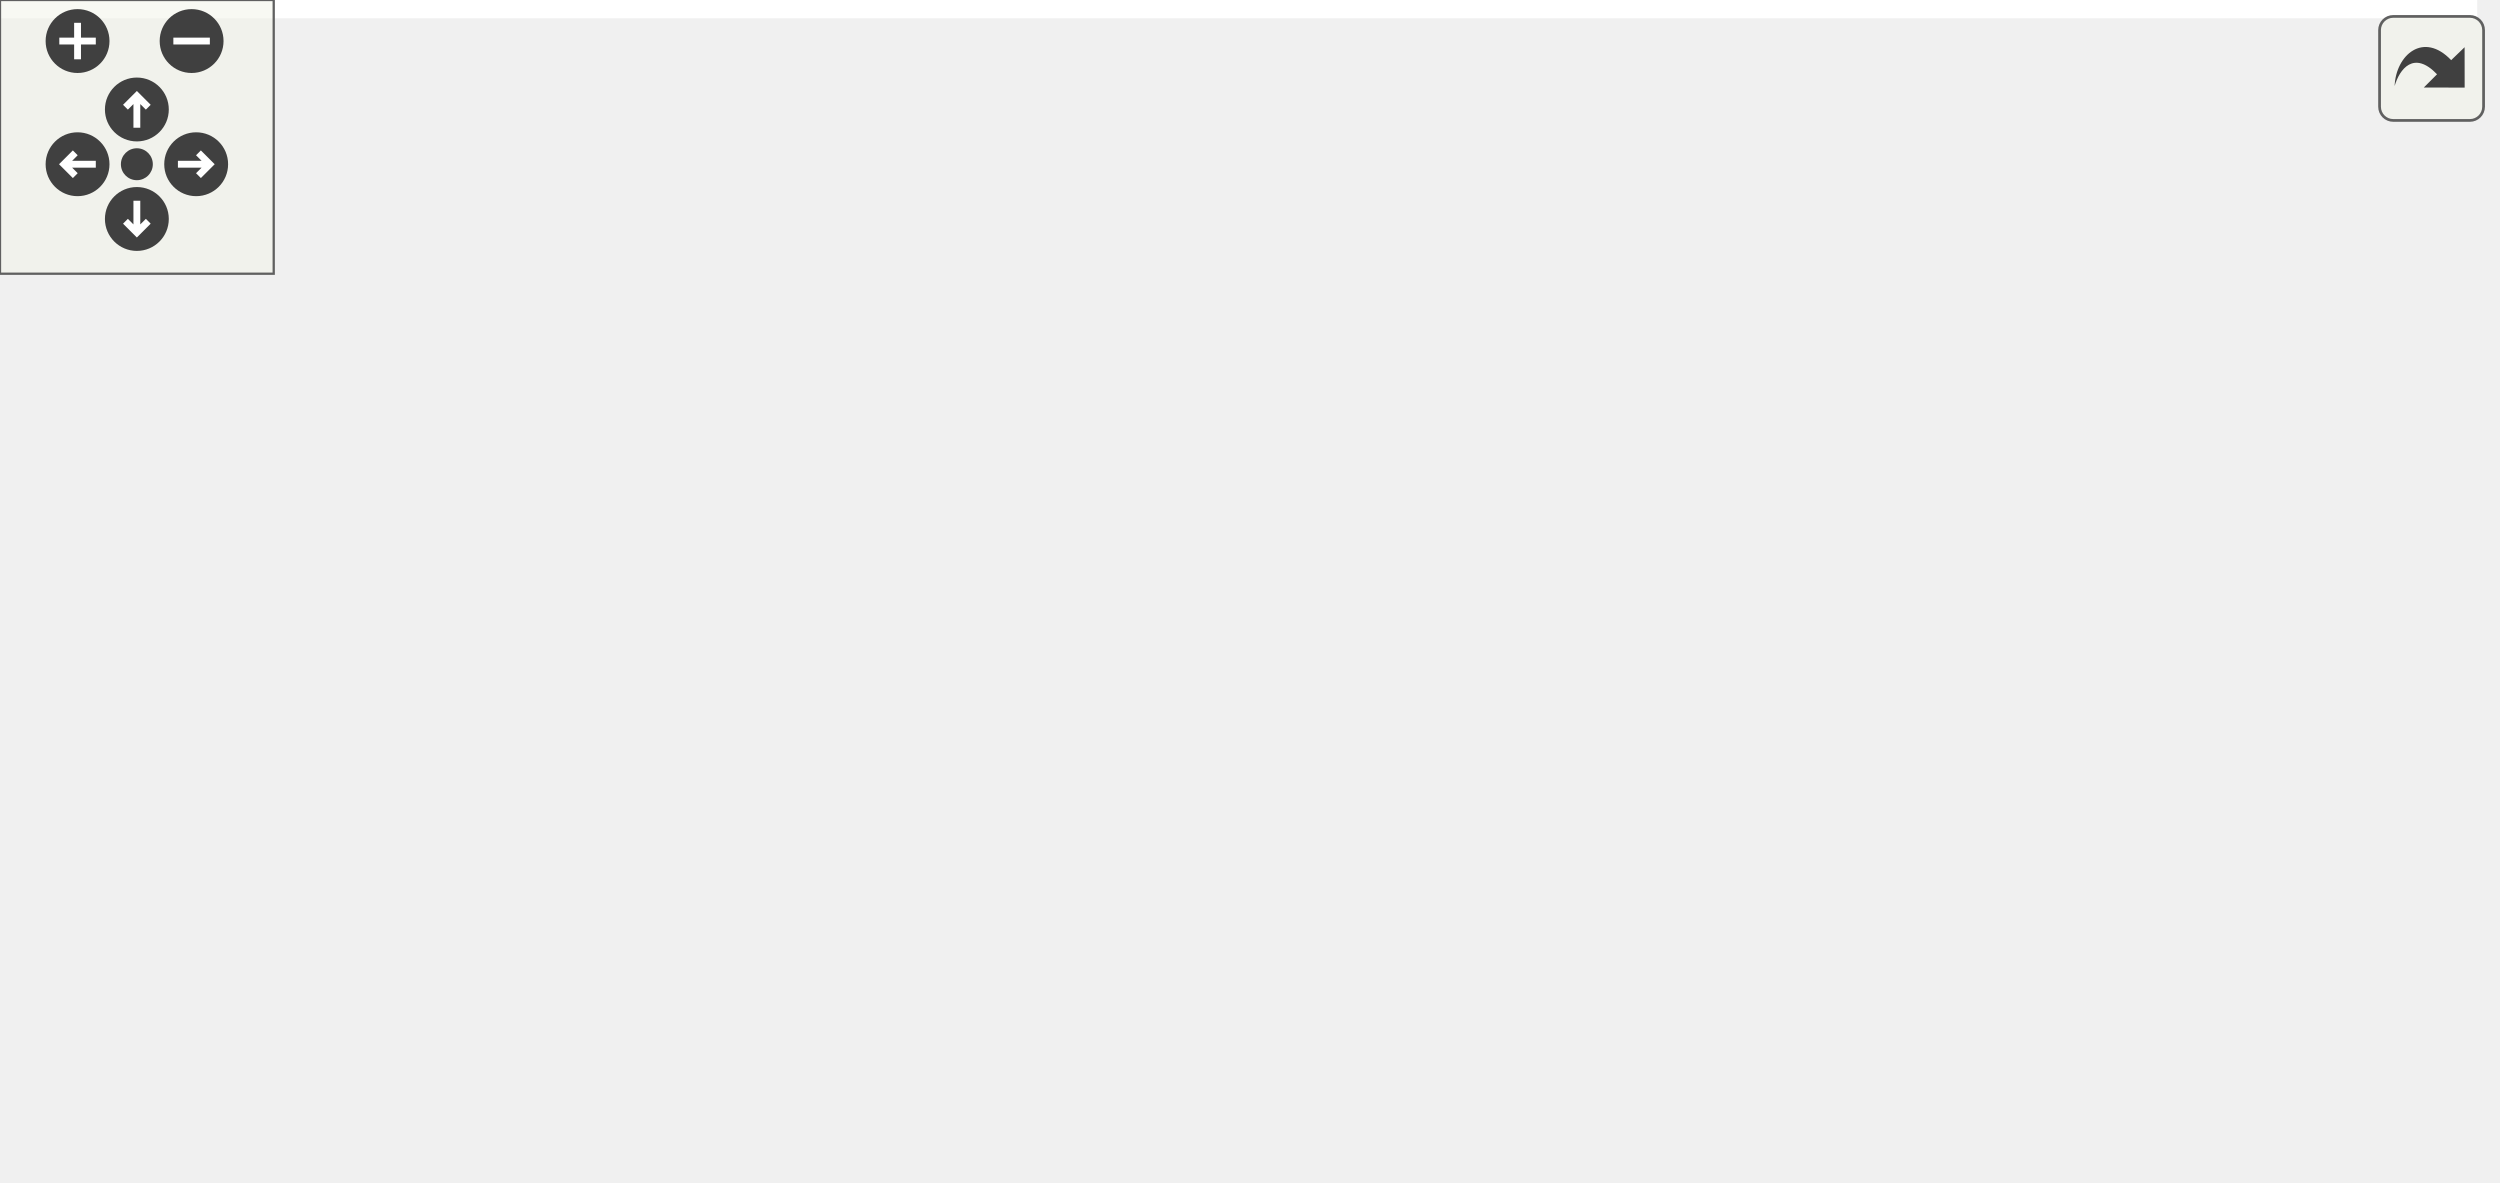
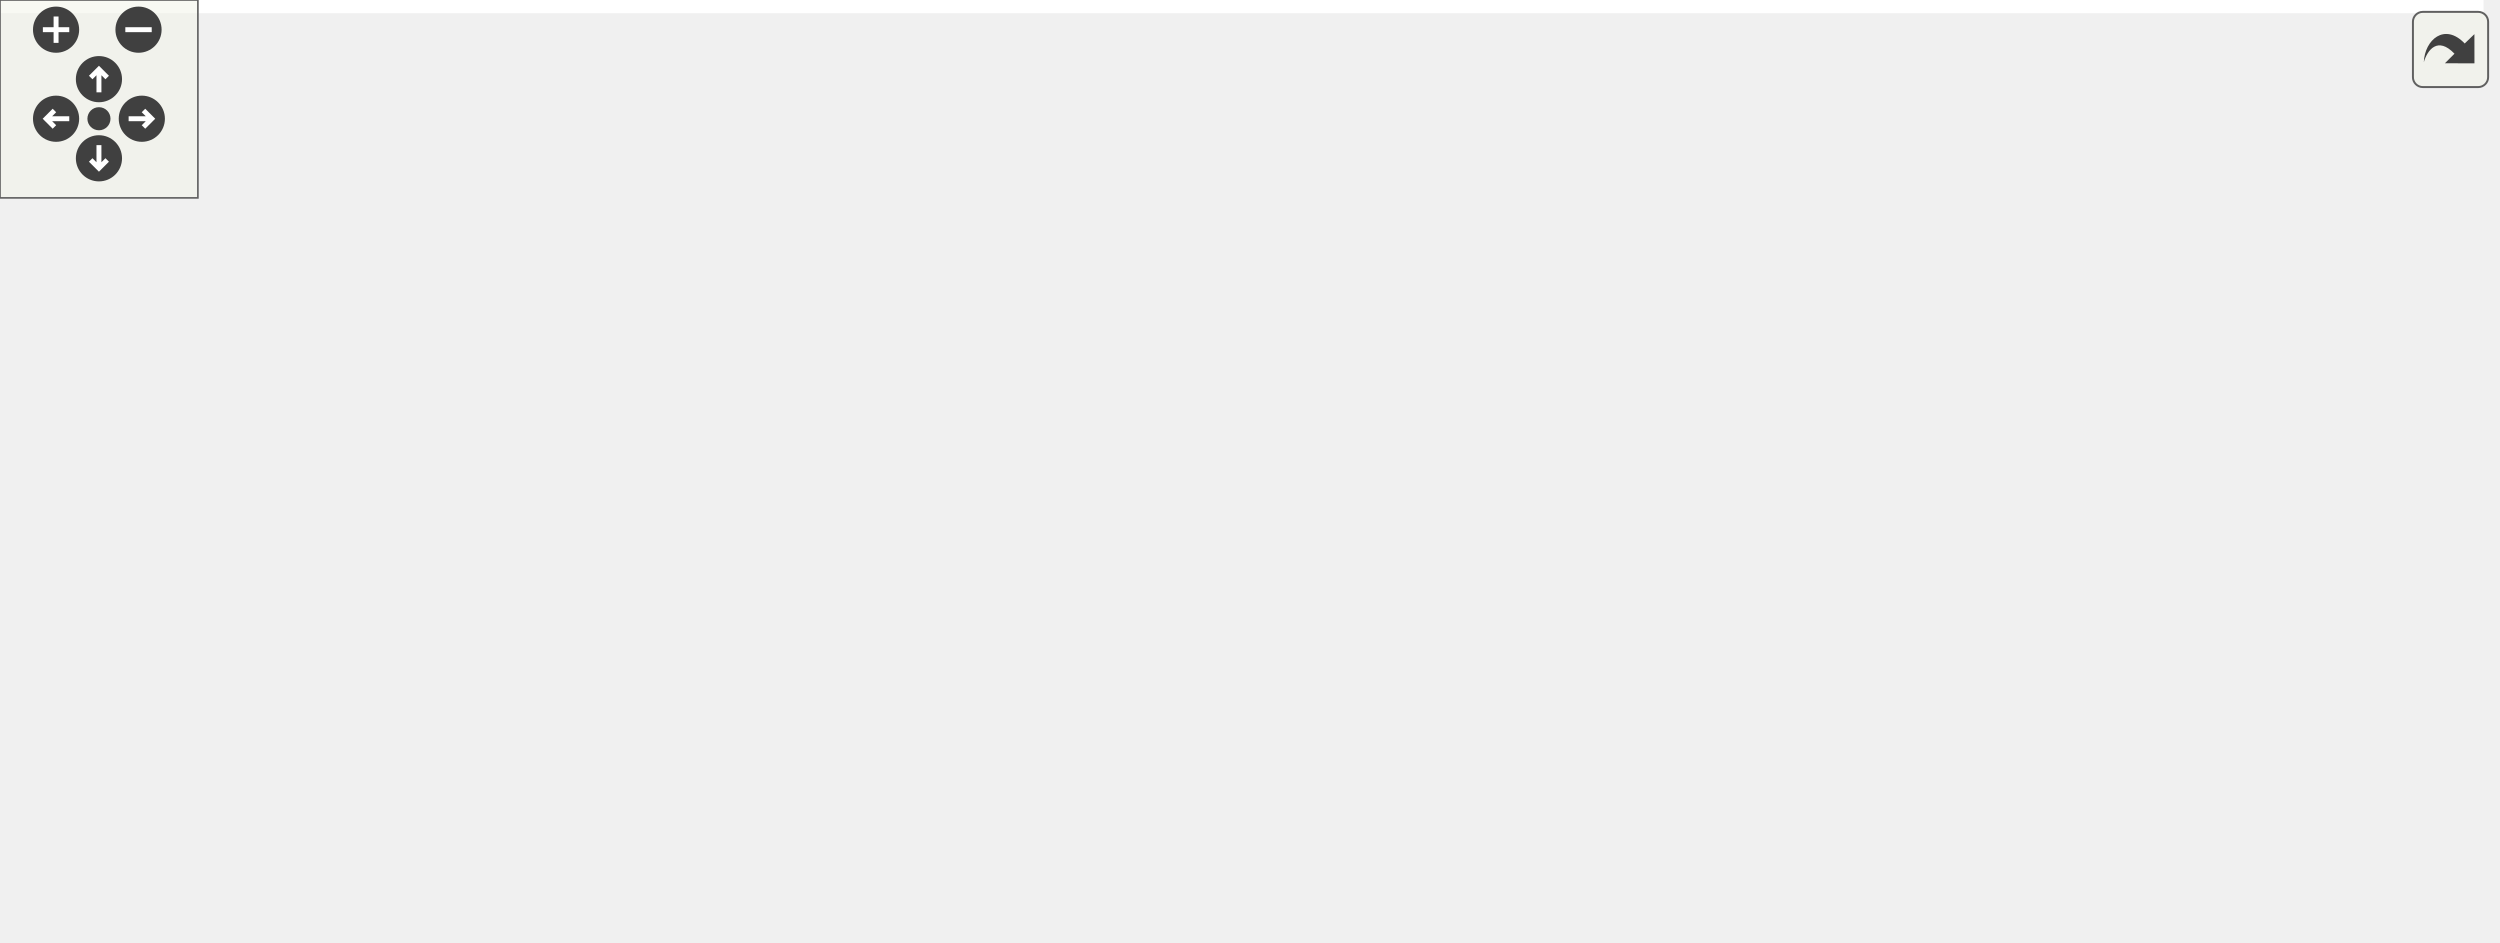
<svg xmlns="http://www.w3.org/2000/svg" xmlns:xlink="http://www.w3.org/1999/xlink" id="main" version="1.1" xml:space="preserve">
  <style type="text/css">
.edge:hover path { stroke: red; }
.edge:hover polygon { stroke: red; fill: red; }
</style>
  <defs>
    <circle id="rim" cx="0" cy="0" r="7" />
    <circle id="rim2" cx="0" cy="0" r="3.5" />
    <g id="zoomPlus">
      <use xlink:href="#rim" fill="#404040">
        <set attributeName="fill" to="#808080" begin="zoomplus.mouseover" end="zoomplus.mouseout" />
      </use>
      <path d="M-4,0h8M0,-4v8" fill="none" stroke="white" stroke-width="1.5" pointer-events="none" />
    </g>
    <g id="zoomMin">
      <use xlink:href="#rim" fill="#404040">
        <set attributeName="fill" to="#808080" begin="zoomminus.mouseover" end="zoomminus.mouseout" />
      </use>
      <path d="M-4,0h8" fill="none" stroke="white" stroke-width="1.5" pointer-events="none" />
    </g>
    <g id="dirArrow">
      <path fill="none" stroke="white" stroke-width="1.5" d="M0,-3.0v7 M-2.5,-0.5L0,-3.0L2.5,-0.5" />
    </g>
    <g id="resetDef">
      <use xlink:href="#rim2" fill="#404040">
        <set attributeName="fill" to="#808080" begin="reset.mouseover" end="reset.mouseout" />
      </use>
    </g>
  </defs>
  <svg id="graph" class="graph">
    <g id="viewport">
-       <polygon fill="#ffffff" stroke="transparent" points="-4,4 -4,-198.5 543,-198.5 543,4 -4,4" />
+       <polygon fill="#ffffff" stroke="transparent" points="-4,4 -4,-225 753,-225 753,4 -4,4" />
      <g id="node1" class="node">
        <g id="a_node1">
          <a xlink:title="DataModel::updateCoordinates Aktualisiert die Koordinaten des fokussierten Quadrantens.">
-             <polygon fill="#bfbfbf" stroke="#000000" points="380,-99 380,-118 539,-118 539,-99 380,-99" />
-             <text text-anchor="middle" x="459.5" y="-106" font-family="Helvetica,sans-Serif" font-size="10.00" fill="#000000">DataModel::updateCoordinates</text>
+             <polygon fill="#bfbfbf" stroke="#000000" points="590,-125.5 590,-144.5 749,-144.5 749,-125.5 590,-125.5" />
+             <text text-anchor="middle" x="669.5" y="-132.5" font-family="Helvetica,sans-Serif" font-size="10.00" fill="#000000">DataModel::updateCoordinates</text>
          </a>
        </g>
      </g>
      <g id="node2" class="node">
        <g id="a_node2">
          <a xlink:href="classView.html#aae14a814f17c825ce462509655e54ee4" target="_top" xlink:title="View::mouseMoveEvent QT Methode. Wird aufgerufen wenn die Maus bewegt wird.">
-             <polygon fill="#ffffff" stroke="#000000" points="198.5,-175 198.5,-194 324.5,-194 324.5,-175 198.5,-175" />
-             <text text-anchor="middle" x="261.5" y="-182" font-family="Helvetica,sans-Serif" font-size="10.00" fill="#000000">View::mouseMoveEvent</text>
+             <polygon fill="#ffffff" stroke="#000000" points="408.5,-201.5 408.5,-220.5 534.5,-220.5 534.5,-201.5 408.5,-201.5" />
+             <text text-anchor="middle" x="471.5" y="-208.5" font-family="Helvetica,sans-Serif" font-size="10.00" fill="#000000">View::mouseMoveEvent</text>
          </a>
        </g>
      </g>
      <g id="edge1" class="edge">
-         <path fill="none" stroke="#191970" d="M434.467,-122.977C411.558,-135.705 376.397,-153.953 344,-165.5 333.616,-169.201 322.236,-172.364 311.334,-174.987" />
-         <polygon fill="#191970" stroke="#191970" points="436.201,-126.017 443.199,-118.062 432.767,-119.917 436.201,-126.017" />
+         <path fill="none" stroke="#191970" d="M644.467,-149.477C621.558,-162.205 586.397,-180.453 554,-192 543.616,-195.701 532.236,-198.864 521.334,-201.487" />
+         <polygon fill="#191970" stroke="#191970" points="646.201,-152.517 653.199,-144.562 642.767,-146.417 646.201,-152.517" />
      </g>
      <g id="node3" class="node">
        <g id="a_node3">
          <a xlink:href="classMapRenderer.html#aa2f3c7d428114b22544682da3997efd9" target="_top" xlink:title=" ">
-             <polygon fill="#ffffff" stroke="#000000" points="179,-137 179,-156 344,-156 344,-137 179,-137" />
-             <text text-anchor="middle" x="261.5" y="-144" font-family="Helvetica,sans-Serif" font-size="10.00" fill="#000000">MapRenderer::mouseMoveEvent</text>
+             <polygon fill="#ffffff" stroke="#000000" points="389,-163.5 389,-182.5 554,-182.5 554,-163.5 389,-163.5" />
+             <text text-anchor="middle" x="471.5" y="-170.5" font-family="Helvetica,sans-Serif" font-size="10.00" fill="#000000">MapRenderer::mouseMoveEvent</text>
          </a>
        </g>
      </g>
      <g id="edge2" class="edge">
-         <path fill="none" stroke="#191970" d="M399.634,-119.989C371.383,-125.411 338.064,-131.806 311.229,-136.956" />
-         <polygon fill="#191970" stroke="#191970" points="400.631,-123.362 409.792,-118.04 399.311,-116.488 400.631,-123.362" />
+         <path fill="none" stroke="#191970" d="M609.634,-146.489C581.383,-151.911 548.064,-158.306 521.229,-163.456" />
+         <polygon fill="#191970" stroke="#191970" points="610.631,-149.862 619.792,-144.54 609.311,-142.988 610.631,-149.862" />
      </g>
      <g id="node4" class="node">
        <g id="a_node4">
          <a xlink:href="classMapRenderer.html#afda821c83a4e0b63eb8325597f4fc6ef" target="_top" xlink:title="MapRenderer::paintEvent Rendert die Spielansicht.">
-             <polygon fill="#ffffff" stroke="#000000" points="196.5,-99 196.5,-118 326.5,-118 326.5,-99 196.5,-99" />
-             <text text-anchor="middle" x="261.5" y="-106" font-family="Helvetica,sans-Serif" font-size="10.00" fill="#000000">MapRenderer::paintEvent</text>
+             <polygon fill="#ffffff" stroke="#000000" points="406.5,-125.5 406.5,-144.5 536.5,-144.5 536.5,-125.5 406.5,-125.5" />
+             <text text-anchor="middle" x="471.5" y="-132.5" font-family="Helvetica,sans-Serif" font-size="10.00" fill="#000000">MapRenderer::paintEvent</text>
          </a>
        </g>
      </g>
      <g id="edge3" class="edge">
-         <path fill="none" stroke="#191970" d="M369.416,-108.5C355.04,-108.5 340.411,-108.5 326.755,-108.5" />
-         <polygon fill="#191970" stroke="#191970" points="369.822,-112 379.822,-108.5 369.822,-105 369.822,-112" />
+         <path fill="none" stroke="#191970" d="M579.416,-135C565.04,-135 550.411,-135 536.755,-135" />
+         <polygon fill="#191970" stroke="#191970" points="579.822,-138.5 589.822,-135 579.822,-131.5 579.822,-138.5" />
      </g>
      <g id="node5" class="node">
        <g id="a_node5">
          <a xlink:href="classDataModel.html#aacb6a19e48624b83281db172ef01ef4f" target="_top" xlink:title="DataModel::setGuiTimeLabel Setzt das Label in welchem die Koordinate dargestellt wird.">
-             <polygon fill="#ffffff" stroke="#000000" points="192.5,-49.5 192.5,-79.5 330.5,-79.5 330.5,-49.5 192.5,-49.5" />
-             <text text-anchor="start" x="200.5" y="-67.5" font-family="Helvetica,sans-Serif" font-size="10.00" fill="#000000">DataModel::setGuiPosition</text>
-             <text text-anchor="middle" x="261.5" y="-56.5" font-family="Helvetica,sans-Serif" font-size="10.00" fill="#000000">Label</text>
+             <polygon fill="#ffffff" stroke="#000000" points="402.5,-76 402.5,-106 540.5,-106 540.5,-76 402.5,-76" />
+             <text text-anchor="start" x="410.5" y="-94" font-family="Helvetica,sans-Serif" font-size="10.00" fill="#000000">DataModel::setGuiPosition</text>
+             <text text-anchor="middle" x="471.5" y="-83" font-family="Helvetica,sans-Serif" font-size="10.00" fill="#000000">Label</text>
          </a>
        </g>
      </g>
      <g id="edge4" class="edge">
-         <path fill="none" stroke="#191970" d="M406.659,-96.758C382.907,-91.479 354.587,-85.186 329.294,-79.565" />
-         <polygon fill="#191970" stroke="#191970" points="406.016,-100.2 416.537,-98.953 407.534,-93.367 406.016,-100.2" />
+         <path fill="none" stroke="#191970" d="M616.659,-123.258C592.907,-117.979 564.587,-111.686 539.294,-106.065" />
+         <polygon fill="#191970" stroke="#191970" points="616.016,-126.7 626.537,-125.453 617.534,-119.867 616.016,-126.7" />
      </g>
      <g id="node7" class="node">
        <g id="a_node7">
          <a xlink:href="classMapRenderer.html#a4cb99b1a8f20b978c64f41e22cde070d" target="_top" xlink:title="MapRenderer::setViewportTilePosition Verschiebt den Viewport zu einer Tile-Koordinate.">
-             <polygon fill="#ffffff" stroke="#000000" points="193,-.5 193,-30.5 330,-30.5 330,-.5 193,-.5" />
-             <text text-anchor="start" x="201" y="-18.5" font-family="Helvetica,sans-Serif" font-size="10.00" fill="#000000">MapRenderer::setViewport</text>
-             <text text-anchor="middle" x="261.5" y="-7.5" font-family="Helvetica,sans-Serif" font-size="10.00" fill="#000000">TilePosition</text>
+             <polygon fill="#ffffff" stroke="#000000" points="403,-27 403,-57 540,-57 540,-27 403,-27" />
+             <text text-anchor="start" x="411" y="-45" font-family="Helvetica,sans-Serif" font-size="10.00" fill="#000000">MapRenderer::setViewport</text>
+             <text text-anchor="middle" x="471.5" y="-34" font-family="Helvetica,sans-Serif" font-size="10.00" fill="#000000">TilePosition</text>
          </a>
        </g>
      </g>
      <g id="edge6" class="edge">
-         <path fill="none" stroke="#191970" d="M436.949,-93.032C414.271,-78.012 377.902,-55.363 344,-40.5 335.639,-36.834 326.578,-33.496 317.626,-30.538" />
-         <polygon fill="#191970" stroke="#191970" points="435.245,-96.103 445.501,-98.765 439.144,-90.289 435.245,-96.103" />
+         <path fill="none" stroke="#191970" d="M646.949,-119.532C624.271,-104.512 587.902,-81.863 554,-67 545.639,-63.334 536.578,-59.996 527.626,-57.038" />
+         <polygon fill="#191970" stroke="#191970" points="645.245,-122.603 655.501,-125.265 649.144,-116.789 645.245,-122.603" />
      </g>
      <g id="node6" class="node">
        <g id="a_node6">
          <a xlink:href="classSidePanel.html#a26f78ad7518003db89a4ec57d63da2e4" target="_top" xlink:title="SidePanel::hookDataModel Verknüpft ein Datenmodell mit der Anzeige. Dadurch können dann Textfelder et...">
-             <polygon fill="#ffffff" stroke="#000000" points="0,-55 0,-74 143,-74 143,-55 0,-55" />
-             <text text-anchor="middle" x="71.5" y="-62" font-family="Helvetica,sans-Serif" font-size="10.00" fill="#000000">SidePanel::hookDataModel</text>
+             <polygon fill="#ffffff" stroke="#000000" points="205,-81.5 205,-100.5 348,-100.5 348,-81.5 205,-81.5" />
+             <text text-anchor="middle" x="276.5" y="-88.5" font-family="Helvetica,sans-Serif" font-size="10.00" fill="#000000">SidePanel::hookDataModel</text>
          </a>
        </g>
      </g>
      <g id="edge5" class="edge">
-         <path fill="none" stroke="#191970" d="M182.107,-64.5C169.181,-64.5 155.86,-64.5 143.135,-64.5" />
-         <polygon fill="#191970" stroke="#191970" points="182.368,-68 192.368,-64.5 182.368,-61 182.368,-68" />
+         <path fill="none" stroke="#191970" d="M392.427,-91C377.754,-91 362.503,-91 348.07,-91" />
+         <polygon fill="#191970" stroke="#191970" points="392.476,-94.5 402.476,-91 392.476,-87.5 392.476,-94.5" />
      </g>
      <g id="node8" class="node">
        <g id="a_node8">
+           <a xlink:href="classMapRenderer.html#a742fba1dadf2f2bcabe5d8e2fa73042a" target="_top" xlink:title="MapRenderer::cloudAnimation Führt eine WolkpScaleen-Animation aus.">
+             <polygon fill="#ffffff" stroke="#000000" points="200,-38.5 200,-57.5 353,-57.5 353,-38.5 200,-38.5" />
+             <text text-anchor="middle" x="276.5" y="-45.5" font-family="Helvetica,sans-Serif" font-size="10.00" fill="#000000">MapRenderer::cloudAnimation</text>
+           </a>
+         </g>
+       </g>
+       <g id="edge7" class="edge">
+         <path fill="none" stroke="#191970" d="M392.486,-44.431C379.544,-44.829 366.151,-45.242 353.265,-45.638" />
+         <polygon fill="#191970" stroke="#191970" points="392.863,-47.921 402.75,-44.115 392.647,-40.925 392.863,-47.921" />
+       </g>
+       <g id="node11" class="node">
+         <g id="a_node11">
          <a xlink:href="classMinimap.html#a22c0d911f1bef44c8ff05e9980572c23" target="_top" xlink:title="Minimap::mouseMoveEvent Wird aufgerufen wenn die Maus bewegt wurde. Erwirkt Vorschau der Koordinaten.">
-             <polygon fill="#ffffff" stroke="#000000" points="1,-6 1,-25 142,-25 142,-6 1,-6" />
-             <text text-anchor="middle" x="71.5" y="-13" font-family="Helvetica,sans-Serif" font-size="10.00" fill="#000000">Minimap::mouseMoveEvent</text>
-           </a>
-         </g>
-       </g>
-       <g id="edge7" class="edge">
-         <path fill="none" stroke="#191970" d="M182.742,-15.5C169.312,-15.5 155.437,-15.5 142.232,-15.5" />
-         <polygon fill="#191970" stroke="#191970" points="182.906,-19 192.906,-15.5 182.906,-12 182.906,-19" />
+             <polygon fill="#ffffff" stroke="#000000" points="206,-.5 206,-19.5 347,-19.5 347,-.5 206,-.5" />
+             <text text-anchor="middle" x="276.5" y="-7.5" font-family="Helvetica,sans-Serif" font-size="10.00" fill="#000000">Minimap::mouseMoveEvent</text>
+           </a>
+         </g>
+       </g>
+       <g id="edge10" class="edge">
+         <path fill="none" stroke="#191970" d="M392.71,-29.07C373.298,-25.885 352.858,-22.53 334.626,-19.539" />
+         <polygon fill="#191970" stroke="#191970" points="392.315,-32.552 402.75,-30.718 393.449,-25.645 392.315,-32.552" />
+       </g>
+       <g id="node9" class="node">
+         <g id="a_node9">
+           <a xlink:href="classMapRenderer.html#a9f43e4b3db6a2cda8ea7cabf1bc6f805" target="_top" xlink:title=" ">
+             <polygon fill="#ffffff" stroke="#000000" points="0,-57.5 0,-76.5 164,-76.5 164,-57.5 0,-57.5" />
+             <text text-anchor="middle" x="82" y="-64.5" font-family="Helvetica,sans-Serif" font-size="10.00" fill="#000000">MapRenderer::keyReleaseEvent</text>
+           </a>
+         </g>
+       </g>
+       <g id="edge8" class="edge">
+         <path fill="none" stroke="#191970" d="M189.68,-56.481C181.237,-57.306 172.689,-58.141 164.293,-58.961" />
+         <polygon fill="#191970" stroke="#191970" points="190.295,-59.938 199.908,-55.482 189.615,-52.971 190.295,-59.938" />
+       </g>
+       <g id="node10" class="node">
+         <g id="a_node10">
+           <a xlink:href="main_8cpp.html#a0ddf1224851353fc92bfbff6f499fa97" target="_top" xlink:title="main Startmethode.">
+             <polygon fill="#ffffff" stroke="#000000" points="63,-19.5 63,-38.5 101,-38.5 101,-19.5 63,-19.5" />
+             <text text-anchor="middle" x="82" y="-26.5" font-family="Helvetica,sans-Serif" font-size="10.00" fill="#000000">main</text>
+           </a>
+         </g>
+       </g>
+       <g id="edge9" class="edge">
+         <path fill="none" stroke="#191970" d="M189.715,-39.522C156.648,-36.292 121.949,-32.903 101.148,-30.87" />
+         <polygon fill="#191970" stroke="#191970" points="189.615,-43.029 199.908,-40.518 190.295,-36.062 189.615,-43.029" />
      </g>
    </g>
  </svg>
  <g id="navigator" transform="translate(0 0)" fill="#404254">
    <rect fill="#f2f5e9" fill-opacity="0.5" stroke="#606060" stroke-width=".5" x="0" y="0" width="60" height="60" />
    <use id="zoomplus" xlink:href="#zoomPlus" x="17" y="9" />
    <use id="zoomminus" xlink:href="#zoomMin" x="42" y="9" />
    <use id="reset" xlink:href="#resetDef" x="30" y="36" />
    <g id="arrowUp" xlink:href="#dirArrow" transform="translate(30 24)">
      <use xlink:href="#rim" fill="#404040">
        <set attributeName="fill" to="#808080" begin="arrowUp.mouseover" end="arrowUp.mouseout" />
      </use>
      <path fill="none" stroke="white" stroke-width="1.5" d="M0,-3.0v7 M-2.5,-0.5L0,-3.0L2.5,-0.5" />
    </g>
    <g id="arrowRight" xlink:href="#dirArrow" transform="rotate(90) translate(36 -43)">
      <use xlink:href="#rim" fill="#404040">
        <set attributeName="fill" to="#808080" begin="arrowRight.mouseover" end="arrowRight.mouseout" />
      </use>
      <path fill="none" stroke="white" stroke-width="1.5" d="M0,-3.0v7 M-2.5,-0.5L0,-3.0L2.5,-0.5" />
    </g>
    <g id="arrowDown" xlink:href="#dirArrow" transform="rotate(180) translate(-30 -48)">
      <use xlink:href="#rim" fill="#404040">
        <set attributeName="fill" to="#808080" begin="arrowDown.mouseover" end="arrowDown.mouseout" />
      </use>
      <path fill="none" stroke="white" stroke-width="1.5" d="M0,-3.0v7 M-2.5,-0.5L0,-3.0L2.5,-0.5" />
    </g>
    <g id="arrowLeft" xlink:href="#dirArrow" transform="rotate(270) translate(-36 17)">
      <use xlink:href="#rim" fill="#404040">
        <set attributeName="fill" to="#808080" begin="arrowLeft.mouseover" end="arrowLeft.mouseout" />
      </use>
      <path fill="none" stroke="white" stroke-width="1.5" d="M0,-3.0v7 M-2.5,-0.5L0,-3.0L2.5,-0.5" />
    </g>
  </g>
  <svg viewBox="0 0 15 15" width="100%" height="30px" preserveAspectRatio="xMaxYMin meet">
    <g id="arrow_out" transform="scale(0.3 0.3)">
      <a xlink:href="classDataModel_a2dcc97fd7387151077bcb3794b1614af_icgraph_org.svg" target="_base">
        <rect id="button" ry="5" rx="5" y="6" x="6" height="38" width="38" fill="#f2f5e9" fill-opacity="0.5" stroke="#606060" stroke-width="1.0" />
        <path id="arrow" d="M 11.5,31.437 C 11.94,20.098 22.043,11.323 32.159,21.979 L 37.069,17.246 C 37.069,17.246 37.088,32 37.088,32 L 22.16,31.978 C 22.16,31.978 26.998,27.14 26.998,27.14 C 18.529,18.264 13.292,25.23 11.5,31.437 z" style="fill:#404040;" />
      </a>
    </g>
  </svg>
</svg>
